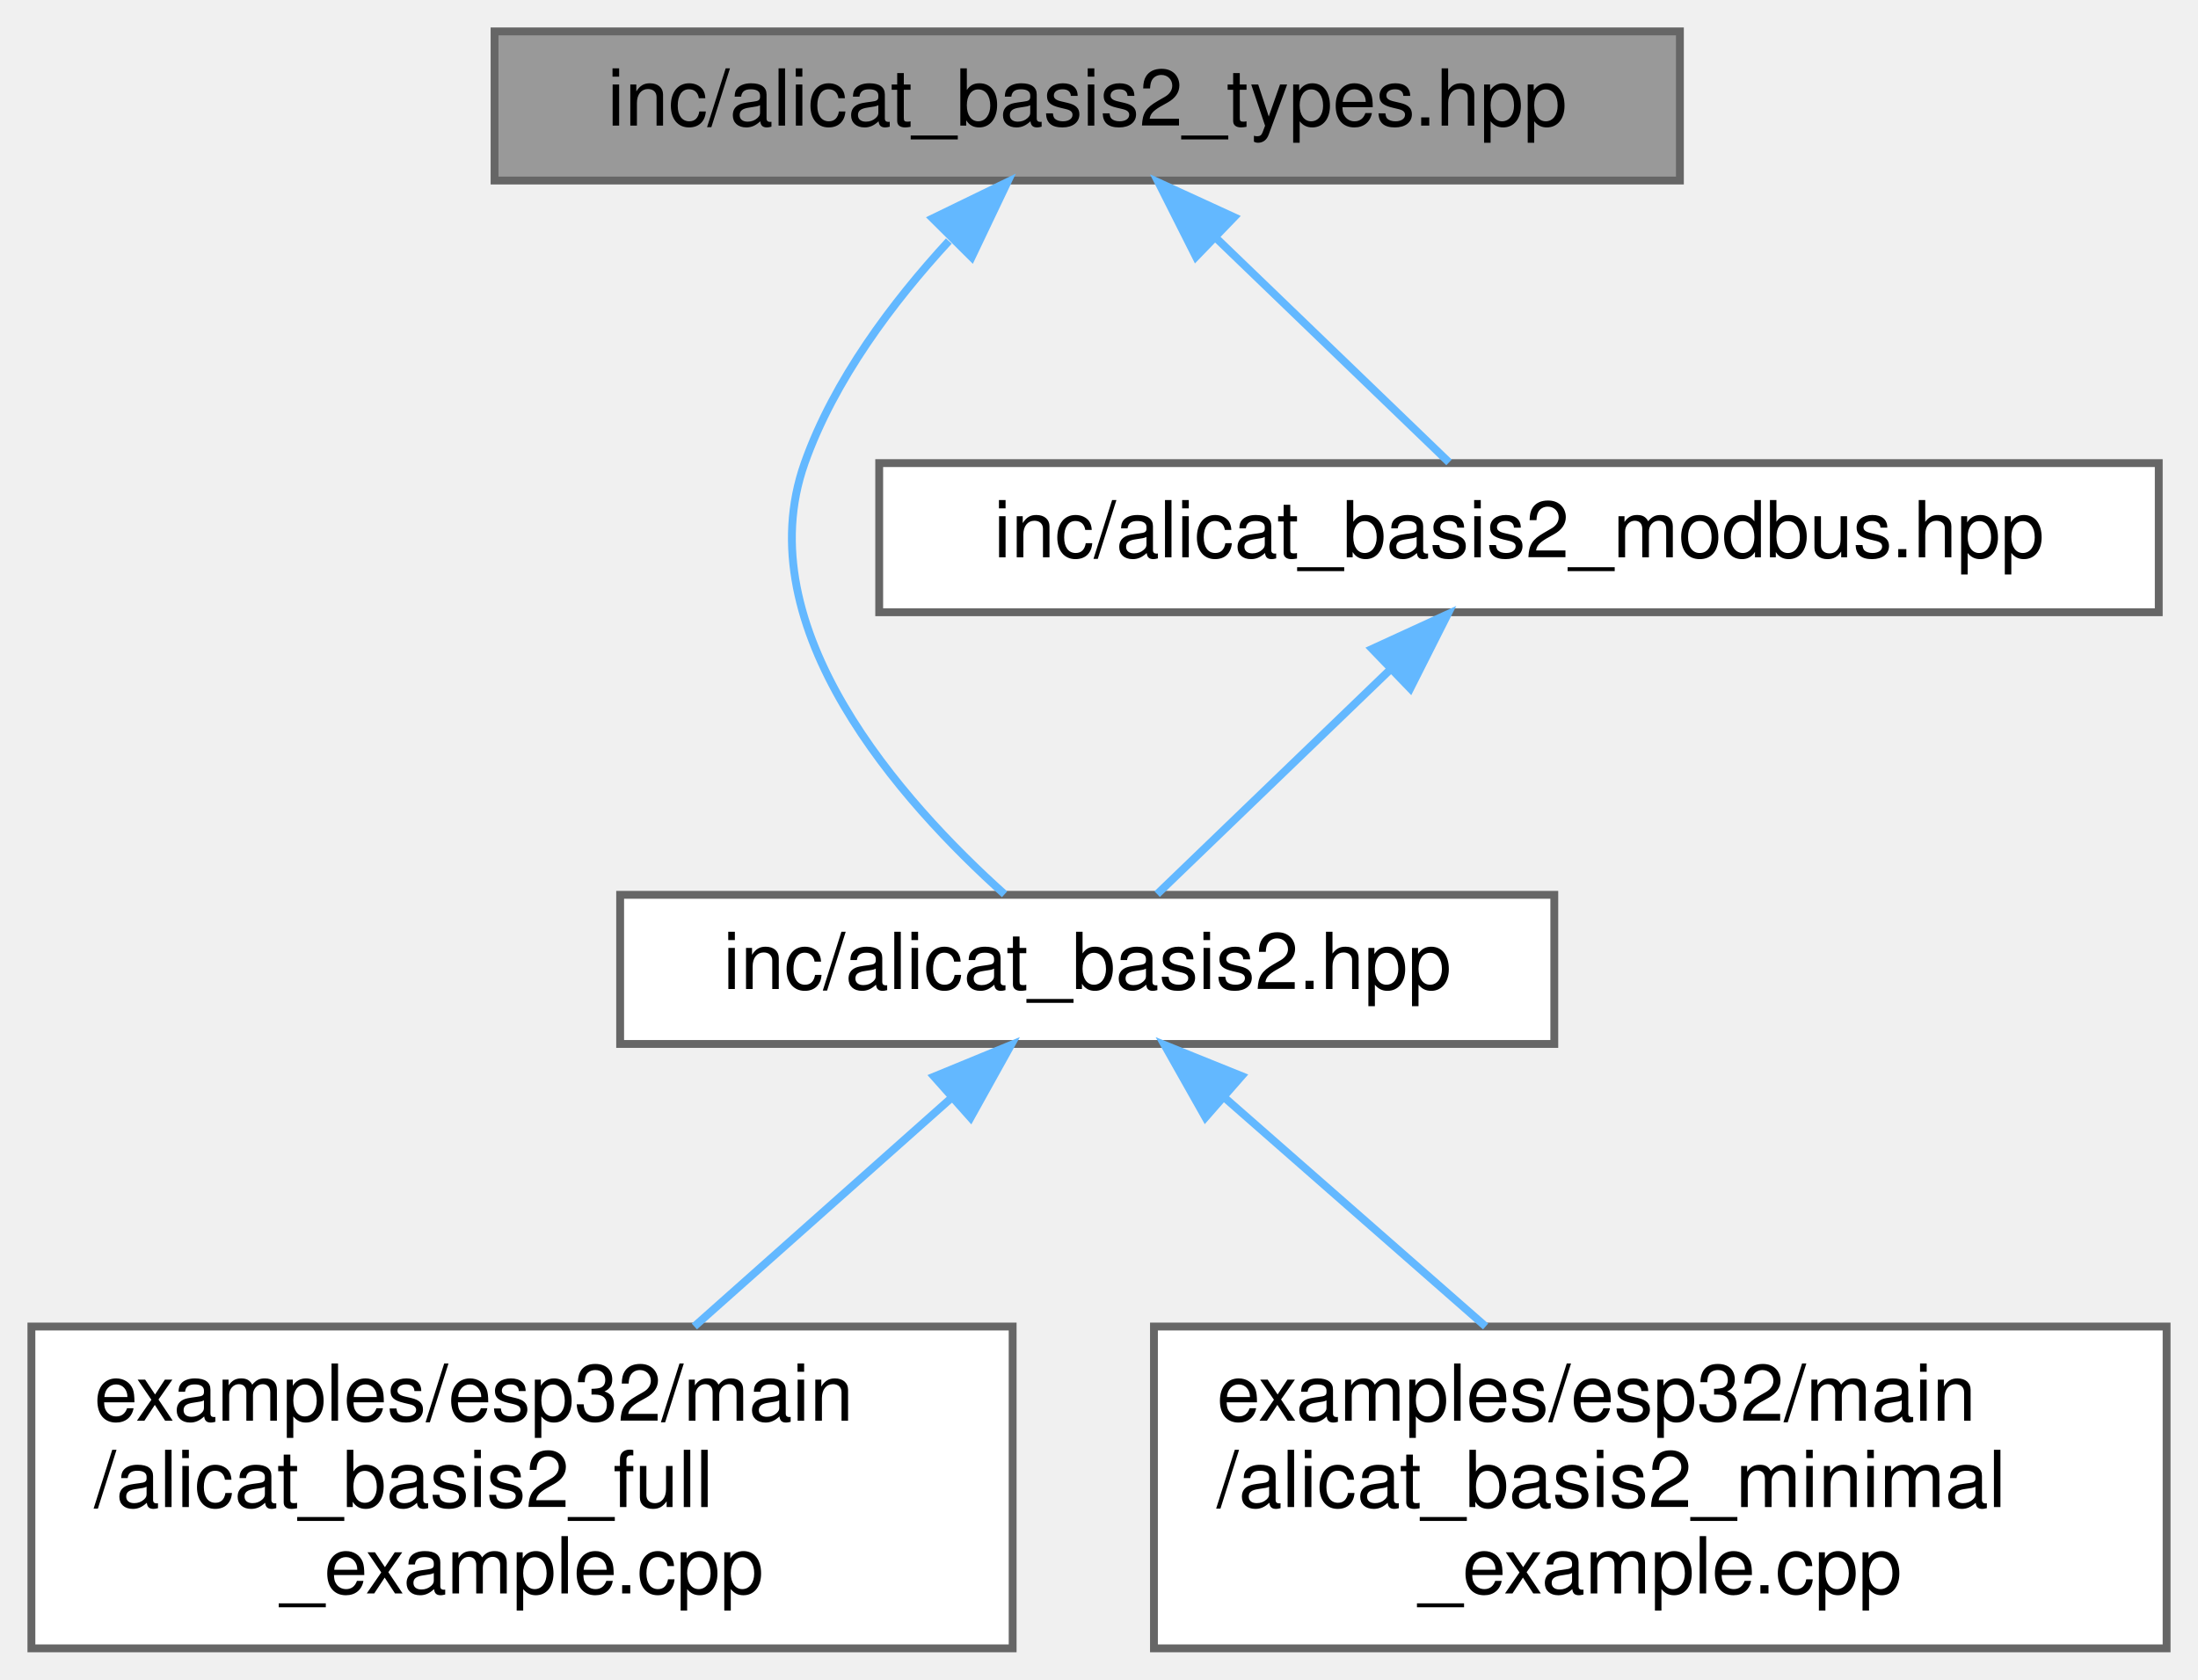
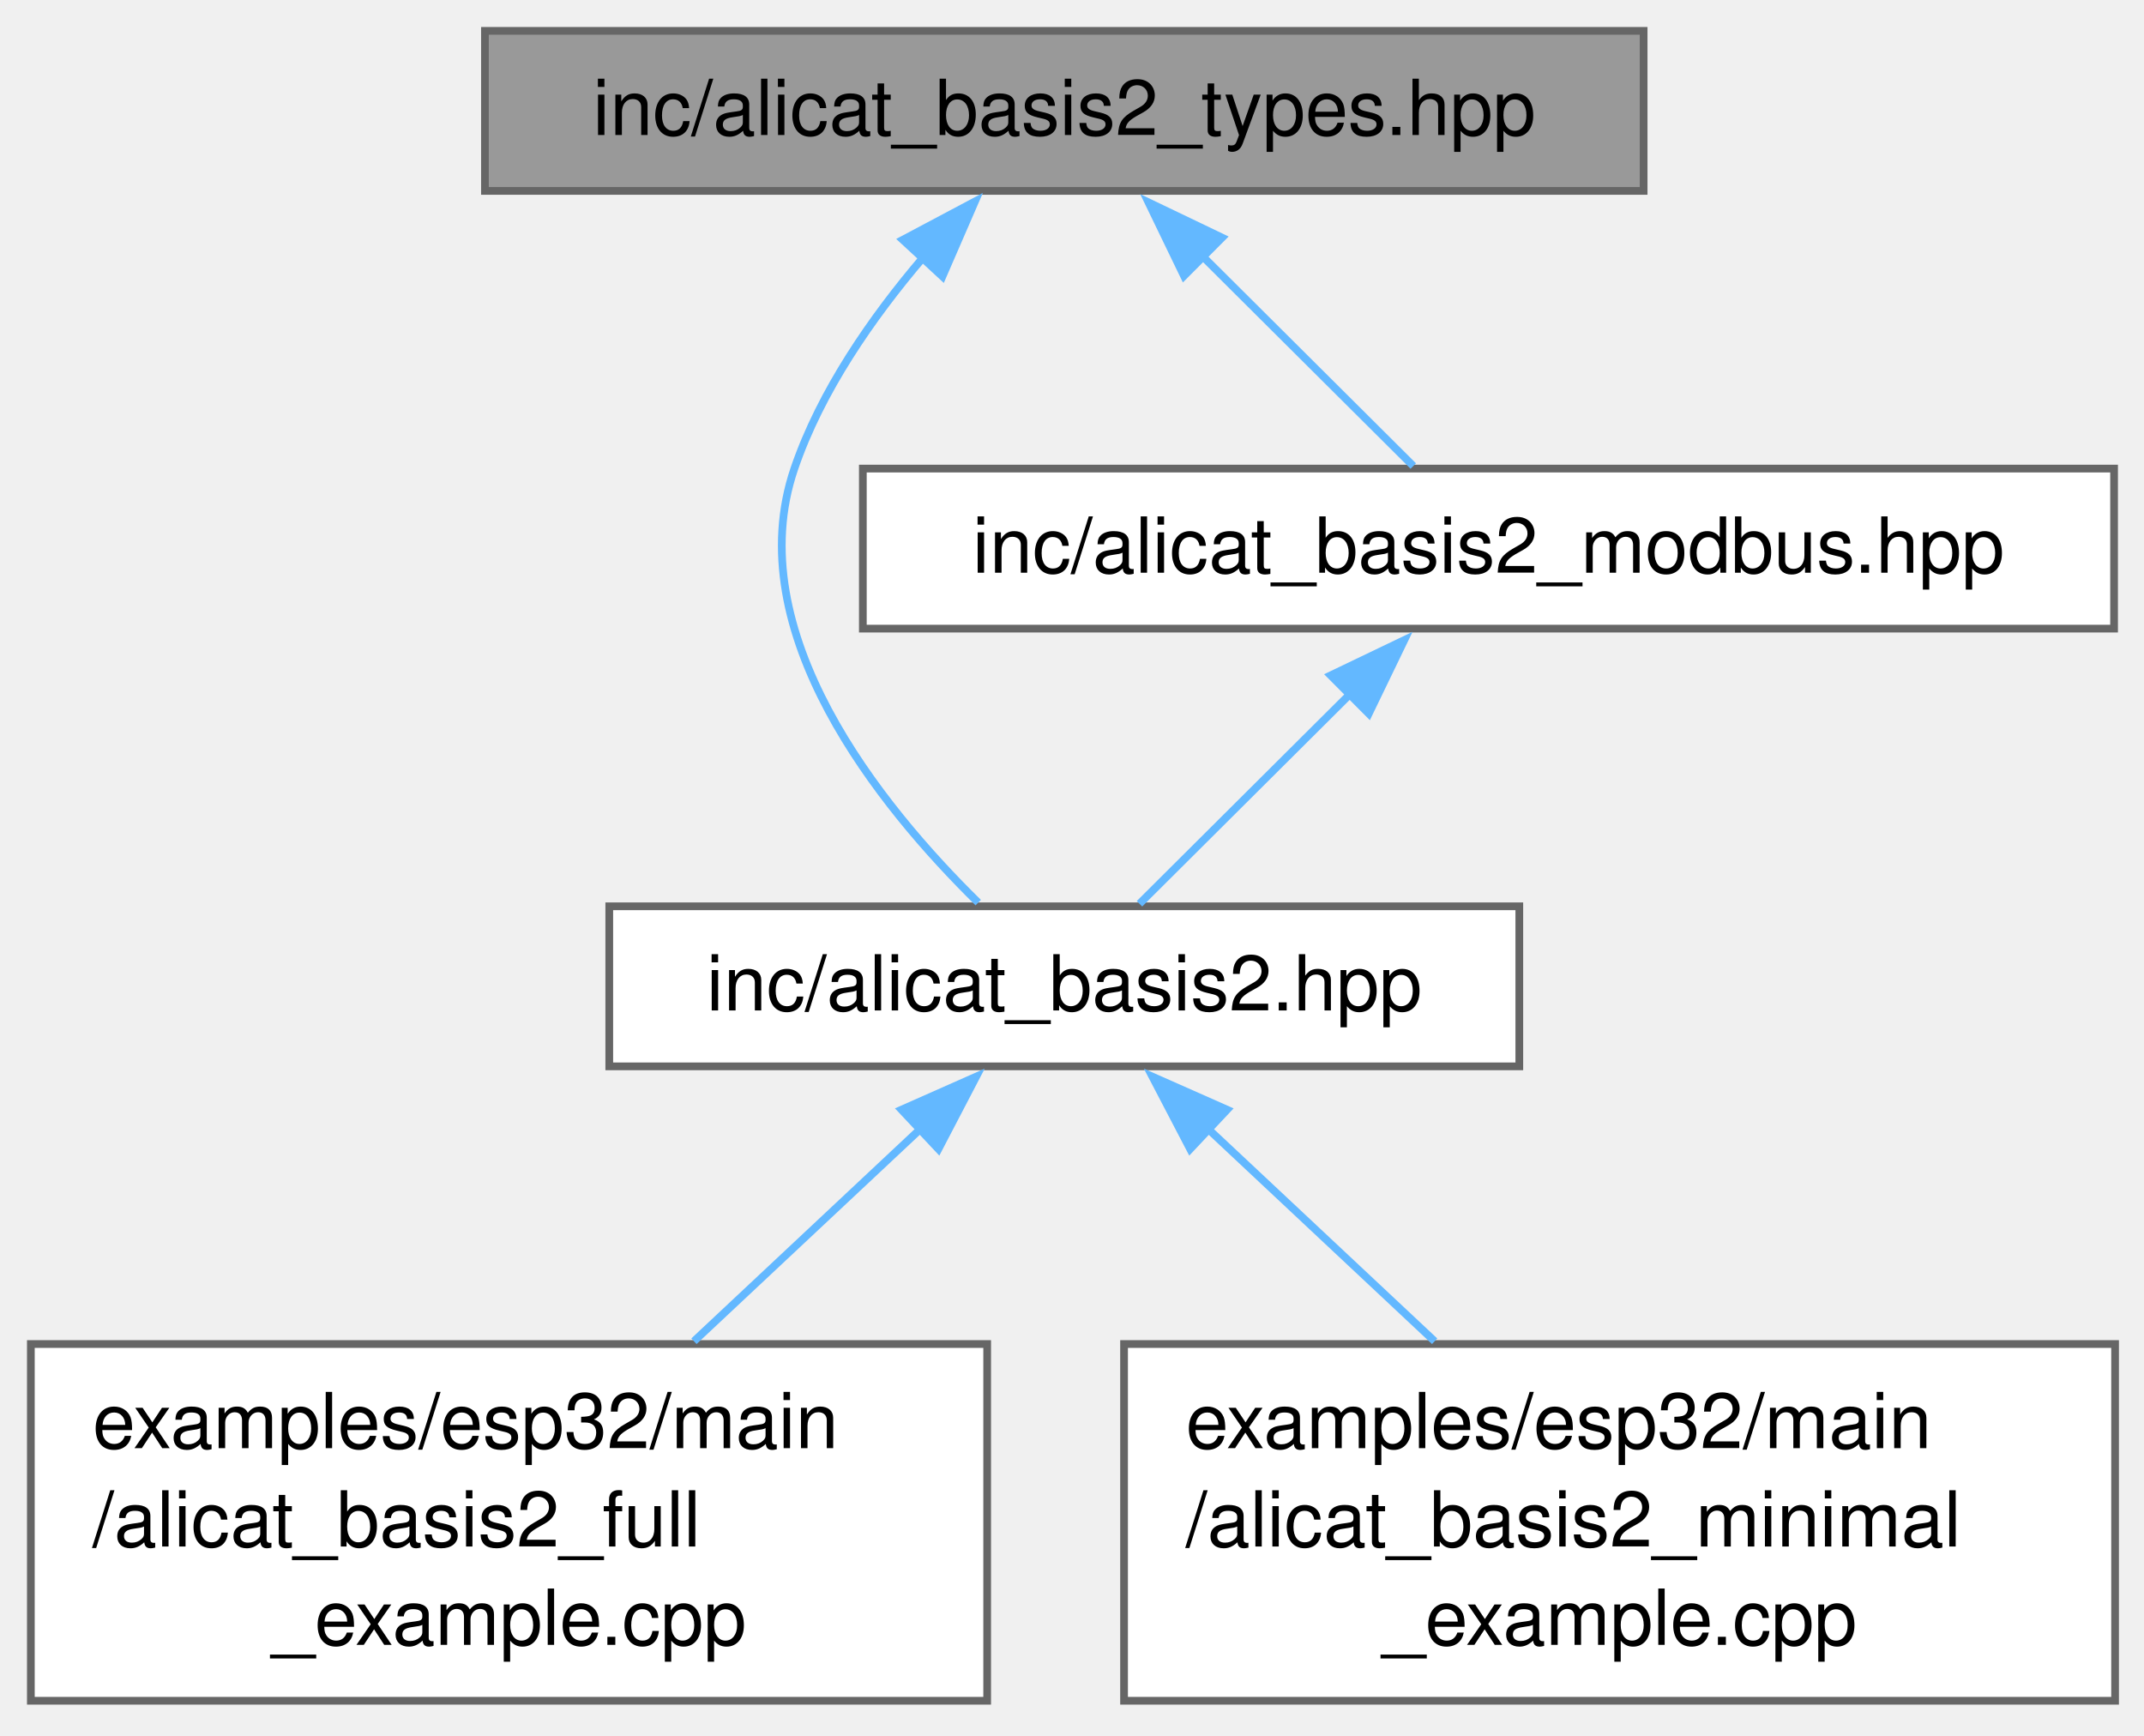
- <svg xmlns="http://www.w3.org/2000/svg" xmlns:xlink="http://www.w3.org/1999/xlink" width="280pt" height="214pt" viewBox="0.00 0.00 280.00 214.00">
-   <g id="graph0" class="graph" transform="scale(1 1) rotate(0) translate(4 210)">
+ <svg xmlns="http://www.w3.org/2000/svg" xmlns:xlink="http://www.w3.org/1999/xlink" width="278pt" height="225pt" viewBox="0.00 0.00 278.00 225.00">
+   <g id="graph0" class="graph" transform="scale(1 1) rotate(0) translate(4 220.5)">
    <g id="Node000001" class="node">
      <g id="a_Node000001">
        <a xlink:title="Public type definitions for the Alicat BASIS-2 driver.">
-           <polygon fill="#999999" stroke="#666666" points="210,-206 59,-206 59,-187 210,-187 210,-206" />
-           <text text-anchor="middle" x="134.5" y="-194" font-family="Helvetica,sans-Serif" font-size="10.00">inc/alicat_basis2_types.hpp</text>
+           <polygon fill="#999999" stroke="#666666" points="209.12,-216.5 58.88,-216.5 58.88,-195.75 209.12,-195.75 209.12,-216.5" />
+           <text xml:space="preserve" text-anchor="middle" x="134" y="-203" font-family="Helvetica,sans-Serif" font-size="10.00">inc/alicat_basis2_types.hpp</text>
        </a>
      </g>
    </g>
    <g id="Node000002" class="node">
      <g id="a_Node000002">
        <a xlink:href="alicat__basis2_8hpp.html" target="_top" xlink:title="Hardware-agnostic driver for Alicat BASIS-2 mass-flow meters and controllers (B-Series / BC-Series).">
-           <polygon fill="white" stroke="#666666" points="194,-96 75,-96 75,-77 194,-77 194,-96" />
-           <text text-anchor="middle" x="134.5" y="-84" font-family="Helvetica,sans-Serif" font-size="10.00">inc/alicat_basis2.hpp</text>
+           <polygon fill="white" stroke="#666666" points="193,-103 75,-103 75,-82.25 193,-82.25 193,-103" />
+           <text xml:space="preserve" text-anchor="middle" x="134" y="-89.5" font-family="Helvetica,sans-Serif" font-size="10.00">inc/alicat_basis2.hpp</text>
        </a>
      </g>
    </g>
    <g id="edge1_Node000001_Node000002" class="edge">
      <g id="a_edge1_Node000001_Node000002">
        <a xlink:title=" ">
-           <path fill="none" stroke="#63b8ff" d="M116.87,-179.29C109.71,-171.51 102.25,-161.59 98.5,-151 91.06,-129.97 110.87,-107.84 123.97,-96.07" />
-           <polygon fill="#63b8ff" stroke="#63b8ff" points="114.81,-182.18 124.34,-186.81 119.78,-177.24 114.81,-182.18" />
+           <path fill="none" stroke="#63b8ff" d="M115.66,-187.07C109.07,-179.34 102.42,-169.79 99,-159.75 91.79,-138.6 110.07,-116.02 122.84,-103.48" />
+           <polygon fill="#63b8ff" stroke="#63b8ff" points="113.06,-189.41 122.42,-194.38 118.2,-184.66 113.06,-189.41" />
        </a>
      </g>
    </g>
    <g id="Node000005" class="node">
      <g id="a_Node000005">
        <a xlink:href="alicat__basis2__modbus_8hpp.html" target="_top" xlink:title="Modbus-RTU framing and CRC-16 helpers used by the BASIS-2 driver.">
-           <polygon fill="white" stroke="#666666" points="271,-151 108,-151 108,-132 271,-132 271,-151" />
-           <text text-anchor="middle" x="189.5" y="-139" font-family="Helvetica,sans-Serif" font-size="10.00">inc/alicat_basis2_modbus.hpp</text>
+           <polygon fill="white" stroke="#666666" points="270.12,-159.75 107.88,-159.75 107.88,-139 270.12,-139 270.12,-159.75" />
+           <text xml:space="preserve" text-anchor="middle" x="189" y="-146.25" font-family="Helvetica,sans-Serif" font-size="10.00">inc/alicat_basis2_modbus.hpp</text>
        </a>
      </g>
    </g>
    <g id="edge4_Node000001_Node000005" class="edge">
      <g id="a_edge4_Node000001_Node000005">
        <a xlink:title=" ">
-           <path fill="none" stroke="#63b8ff" d="M150.79,-179.8C160.54,-170.41 172.55,-158.83 180.59,-151.09" />
-           <polygon fill="#63b8ff" stroke="#63b8ff" points="148.35,-177.29 143.58,-186.75 153.21,-182.33 148.35,-177.29" />
+           <path fill="none" stroke="#63b8ff" d="M151.91,-187.3C161,-178.25 171.69,-167.61 179.25,-160.08" />
+           <polygon fill="#63b8ff" stroke="#63b8ff" points="149.52,-184.73 144.91,-194.27 154.46,-189.69 149.52,-184.73" />
        </a>
      </g>
    </g>
    <g id="Node000003" class="node">
      <g id="a_Node000003">
        <a xlink:href="alicat__basis2__full__example_8cpp.html" target="_top" xlink:title=" ">
-           <polygon fill="white" stroke="#666666" points="125,-41 0,-41 0,0 125,0 125,-41" />
-           <text text-anchor="start" x="8" y="-29" font-family="Helvetica,sans-Serif" font-size="10.00">examples/esp32/main</text>
-           <text text-anchor="start" x="8" y="-18" font-family="Helvetica,sans-Serif" font-size="10.00">/alicat_basis2_full</text>
-           <text text-anchor="middle" x="62.5" y="-7" font-family="Helvetica,sans-Serif" font-size="10.00">_example.cpp</text>
+           <polygon fill="white" stroke="#666666" points="124,-46.25 0,-46.25 0,0 124,0 124,-46.25" />
+           <text xml:space="preserve" text-anchor="start" x="8" y="-32.75" font-family="Helvetica,sans-Serif" font-size="10.00">examples/esp32/main</text>
+           <text xml:space="preserve" text-anchor="start" x="8" y="-20" font-family="Helvetica,sans-Serif" font-size="10.00">/alicat_basis2_full</text>
+           <text xml:space="preserve" text-anchor="middle" x="62" y="-7.25" font-family="Helvetica,sans-Serif" font-size="10.00">_example.cpp</text>
        </a>
      </g>
    </g>
    <g id="edge2_Node000002_Node000003" class="edge">
      <g id="a_edge2_Node000002_Node000003">
        <a xlink:title=" ">
-           <path fill="none" stroke="#63b8ff" d="M117.23,-70.15C107.4,-61.41 94.97,-50.36 84.45,-41.01" />
-           <polygon fill="#63b8ff" stroke="#63b8ff" points="114.99,-72.84 124.79,-76.87 119.64,-67.61 114.99,-72.84" />
+           <path fill="none" stroke="#63b8ff" d="M115.46,-74.24C106.48,-65.83 95.59,-55.61 85.98,-46.61" />
+           <polygon fill="#63b8ff" stroke="#63b8ff" points="112.89,-76.63 122.58,-80.92 117.68,-71.53 112.89,-76.63" />
        </a>
      </g>
    </g>
    <g id="Node000004" class="node">
      <g id="a_Node000004">
        <a xlink:href="alicat__basis2__minimal__example_8cpp.html" target="_top" xlink:title=" ">
-           <polygon fill="white" stroke="#666666" points="272,-41 143,-41 143,0 272,0 272,-41" />
-           <text text-anchor="start" x="151" y="-29" font-family="Helvetica,sans-Serif" font-size="10.00">examples/esp32/main</text>
-           <text text-anchor="start" x="151" y="-18" font-family="Helvetica,sans-Serif" font-size="10.00">/alicat_basis2_minimal</text>
-           <text text-anchor="middle" x="207.5" y="-7" font-family="Helvetica,sans-Serif" font-size="10.00">_example.cpp</text>
+           <polygon fill="white" stroke="#666666" points="270.25,-46.25 141.75,-46.25 141.75,0 270.25,0 270.25,-46.25" />
+           <text xml:space="preserve" text-anchor="start" x="149.75" y="-32.75" font-family="Helvetica,sans-Serif" font-size="10.00">examples/esp32/main</text>
+           <text xml:space="preserve" text-anchor="start" x="149.75" y="-20" font-family="Helvetica,sans-Serif" font-size="10.00">/alicat_basis2_minimal</text>
+           <text xml:space="preserve" text-anchor="middle" x="206" y="-7.25" font-family="Helvetica,sans-Serif" font-size="10.00">_example.cpp</text>
        </a>
      </g>
    </g>
    <g id="edge3_Node000002_Node000004" class="edge">
      <g id="a_edge3_Node000002_Node000004">
        <a xlink:title=" ">
-           <path fill="none" stroke="#63b8ff" d="M152.01,-70.15C161.98,-61.41 174.58,-50.36 185.25,-41.01" />
-           <polygon fill="#63b8ff" stroke="#63b8ff" points="149.56,-67.64 144.35,-76.87 154.17,-72.91 149.56,-67.64" />
+           <path fill="none" stroke="#63b8ff" d="M152.54,-74.24C161.52,-65.83 172.41,-55.61 182.02,-46.61" />
+           <polygon fill="#63b8ff" stroke="#63b8ff" points="150.32,-71.53 145.42,-80.92 155.11,-76.63 150.32,-71.53" />
        </a>
      </g>
    </g>
    <g id="edge5_Node000005_Node000002" class="edge">
      <g id="a_edge5_Node000005_Node000002">
        <a xlink:title=" ">
-           <path fill="none" stroke="#63b8ff" d="M173.21,-124.8C163.46,-115.41 151.45,-103.83 143.41,-96.09" />
-           <polygon fill="#63b8ff" stroke="#63b8ff" points="170.79,-127.33 180.42,-131.75 175.65,-122.29 170.79,-127.33" />
+           <path fill="none" stroke="#63b8ff" d="M171.09,-130.55C162,-121.5 151.31,-110.86 143.75,-103.33" />
+           <polygon fill="#63b8ff" stroke="#63b8ff" points="168.54,-132.94 178.09,-137.52 173.48,-127.98 168.54,-132.94" />
        </a>
      </g>
    </g>
  </g>
</svg>
